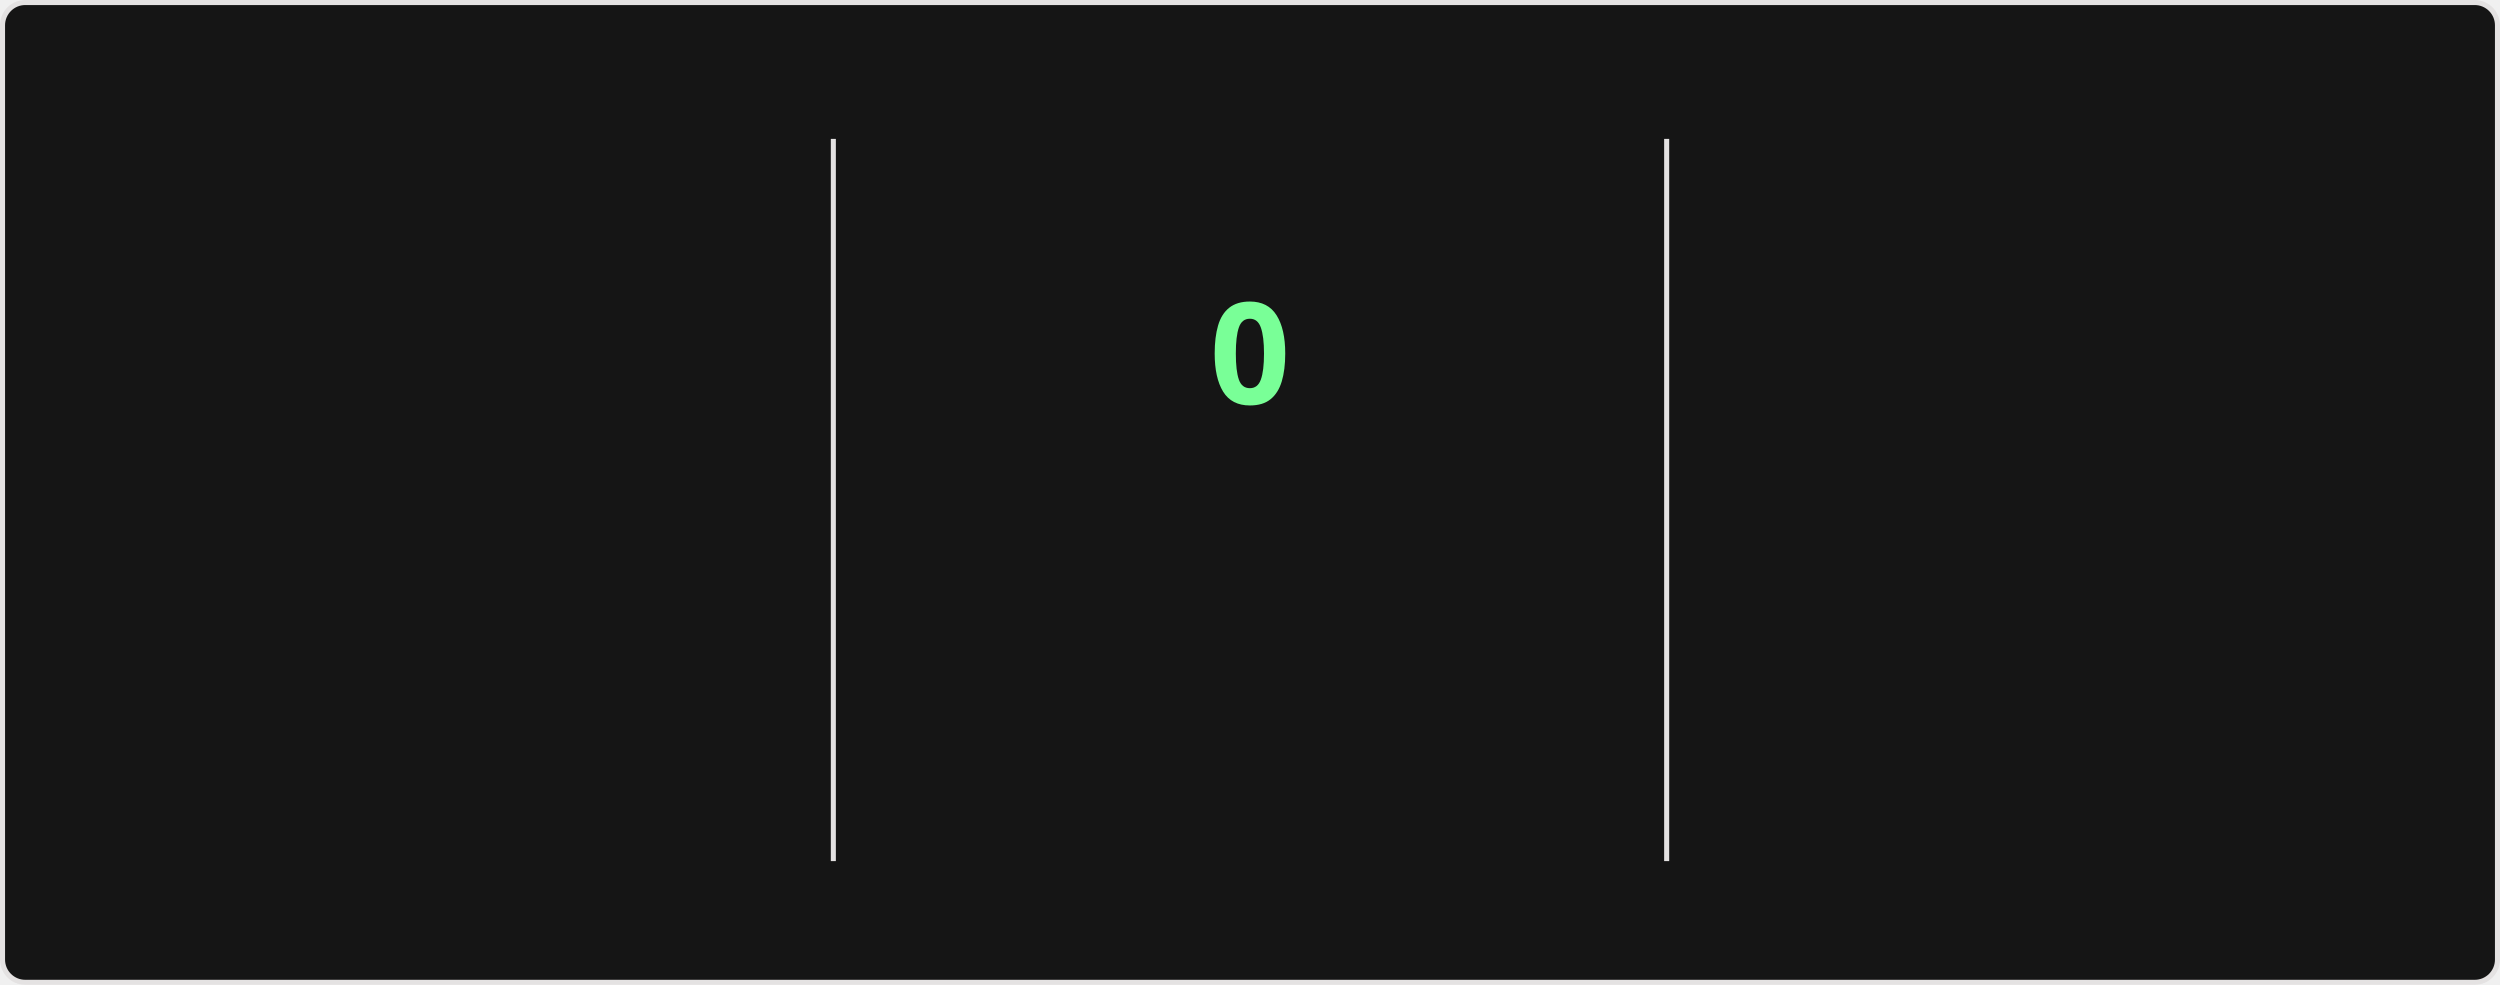
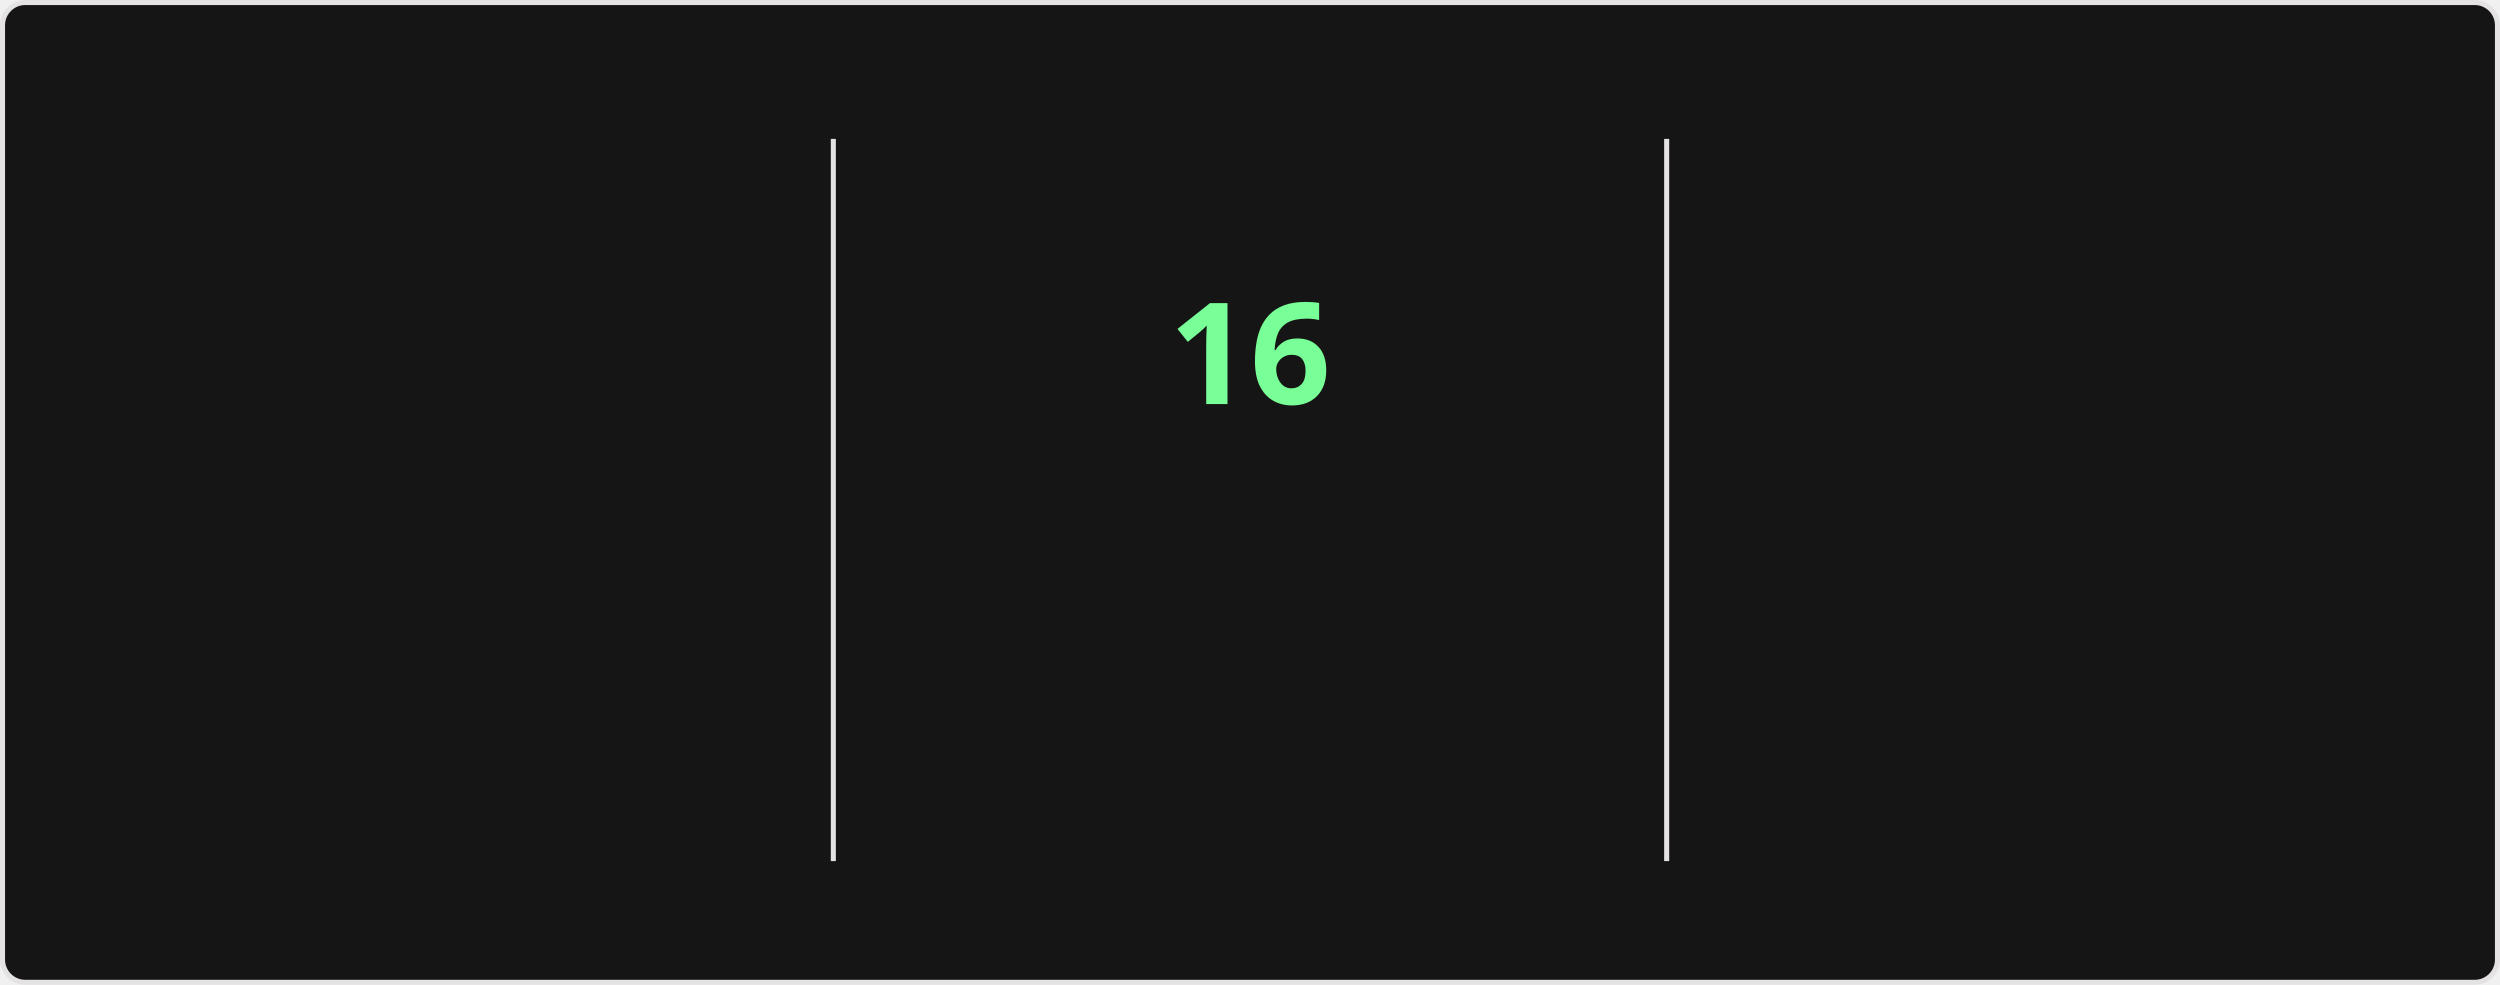
<svg xmlns="http://www.w3.org/2000/svg" style="isolation: isolate" viewBox="0 0 495 195" width="495px" height="195px" direction="ltr">
  <style>
    @keyframes currstreak {
      0% { font-size: 3px; opacity: 0.2; }
      80% { font-size: 34px; opacity: 1; }
      100% { font-size: 28px; opacity: 1; }
    }
    @keyframes fadein {
      0% { opacity: 0; }
      100% { opacity: 1; }
    }
    .big-number {
      font-family: "Segoe UI", Ubuntu, sans-serif;
      font-weight: 700;
      font-size: 28px;
      fill: #fff;
    }
    .label {
      font-family: "Segoe UI", Ubuntu, sans-serif;
      font-weight: 400;
      font-size: 14px;
      fill: #fff;
    }
    .range-text {
      font-family: "Segoe UI", Ubuntu, sans-serif;
      font-weight: 400;
      font-size: 12px;
      fill: #9f9f9f;
    }
    .current-streak-num {
      font-family: "Segoe UI", Ubuntu, sans-serif;
      font-weight: 700;
      font-size: 28px;
      fill: #79ff97;
    }</style>
  <defs>
    <clipPath id="outer_rectangle">
      <rect width="495" height="195" rx="4.5" />
    </clipPath>
    <mask id="mask_out_ring_behind_fire">
      <rect width="495" height="195" fill="white" />
      <ellipse id="mask-ellipse" cx="247.5" cy="32" rx="13" ry="18" fill="black" />
    </mask>
  </defs>
  <g clip-path="url(#outer_rectangle)">
    <g style="isolation: isolate">
      <rect fill="#151515" rx="4.5" x="0.5" y="0.5" width="494" height="194" stroke="#e4e2e2" />
    </g>
    <g style="isolation: isolate">
      <line x1="165" y1="28" x2="165" y2="170" vector-effect="non-scaling-stroke" stroke-width="1" stroke="#e4e2e2" stroke-linejoin="miter" stroke-linecap="square" stroke-miterlimit="3" />
      <line x1="330" y1="28" x2="330" y2="170" vector-effect="non-scaling-stroke" stroke-width="1" stroke="#e4e2e2" stroke-linejoin="miter" stroke-linecap="square" stroke-miterlimit="3" />
    </g>
    <g style="isolation: isolate">
      <g transform="translate(82.5, 48)">
        <text x="0" y="32" stroke-width="0" text-anchor="middle" class="big-number" style="opacity: 0; animation: fadein 0.5s linear forwards 0.6s">
            3.8K
          </text>
      </g>
      <g transform="translate(82.5, 84)">
        <text x="0" y="32" stroke-width="0" text-anchor="middle" class="label" style="opacity: 0; animation: fadein 0.5s linear forwards 0.7s">
            Total Contributions
          </text>
      </g>
      <g transform="translate(82.5, 114)">
        <text x="0" y="32" stroke-width="0" text-anchor="middle" class="range-text" style="opacity: 0; animation: fadein 0.5s linear forwards 0.8s">
            Sep 28 - Present
          </text>
      </g>
    </g>
    <g style="isolation: isolate">
      <g mask="url(#mask_out_ring_behind_fire)">
        <circle cx="247.5" cy="71" r="40" fill="none" stroke="#fff" stroke-width="5" style="opacity: 0; animation: fadein 0.5s linear forwards 0.4s" />
      </g>
      <g transform="translate(247.5, 19.5)" stroke-opacity="0" style="opacity: 0; animation: fadein 0.5s linear forwards 0.6s">
        <path d="M -12 -0.5 L 15 -0.5 L 15 23.5 L -12 23.5 L -12 -0.5 Z" fill="none" />
        <path d="M 1.5 0.67 C 1.5 0.67 2.24 3.32 2.24 5.47 C 2.24 7.53 0.89 9.2 -1.17 9.2 C -3.23 9.2 -4.79 7.53 -4.79 5.47 L -4.76 5.11 C -6.78 7.51 -8 10.62 -8 13.99 C -8 18.41 -4.42 22 0 22 C 4.42 22 8 18.41 8 13.99 C 8 8.6 5.41 3.79 1.5 0.67 Z M -0.29 19 C -2.07 19 -3.51 17.6 -3.51 15.86 C -3.51 14.24 -2.46 13.1 -0.7 12.74 C 1.07 12.38 2.9 11.53 3.92 10.16 C 4.31 11.45 4.51 12.81 4.51 14.2 C 4.51 16.85 2.36 19 -0.29 19 Z" fill="#fff" stroke-opacity="0" />
      </g>
      <g transform="translate(247.5, 48)">
        <text x="0" y="32" stroke-width="0" text-anchor="middle" class="current-streak-num" style="animation: currstreak 0.6s linear forwards">
-             0
+             16
          </text>
      </g>
      <g transform="translate(247.5, 108)">
        <text x="0" y="32" stroke-width="0" text-anchor="middle" class="label" style="opacity: 0; animation: fadein 0.5s linear forwards 0.9s">
            Current Streak
          </text>
      </g>
      <g transform="translate(247.5, 145)">
        <text x="0" y="21" stroke-width="0" text-anchor="middle" class="range-text" style="opacity: 0; animation: fadein 0.5s linear forwards 0.9s">
-             0 days
+             Sep 16 - Oct 1
          </text>
      </g>
    </g>
    <g style="isolation: isolate">
      <g transform="translate(412.5, 48)">
        <text x="0" y="32" stroke-width="0" text-anchor="middle" class="big-number" style="opacity: 0; animation: fadein 0.5s linear forwards 1.2s">
            35
          </text>
      </g>
      <g transform="translate(412.5, 84)">
        <text x="0" y="32" stroke-width="0" text-anchor="middle" class="label" style="opacity: 0; animation: fadein 0.5s linear forwards 1.3s">
            Longest Streak
          </text>
      </g>
      <g transform="translate(412.5, 114)">
        <text x="0" y="32" stroke-width="0" text-anchor="middle" class="range-text" style="opacity: 0; animation: fadein 0.5s linear forwards 1.4s">
            Jul 19 - Aug 22
          </text>
      </g>
    </g>
  </g>
</svg>
